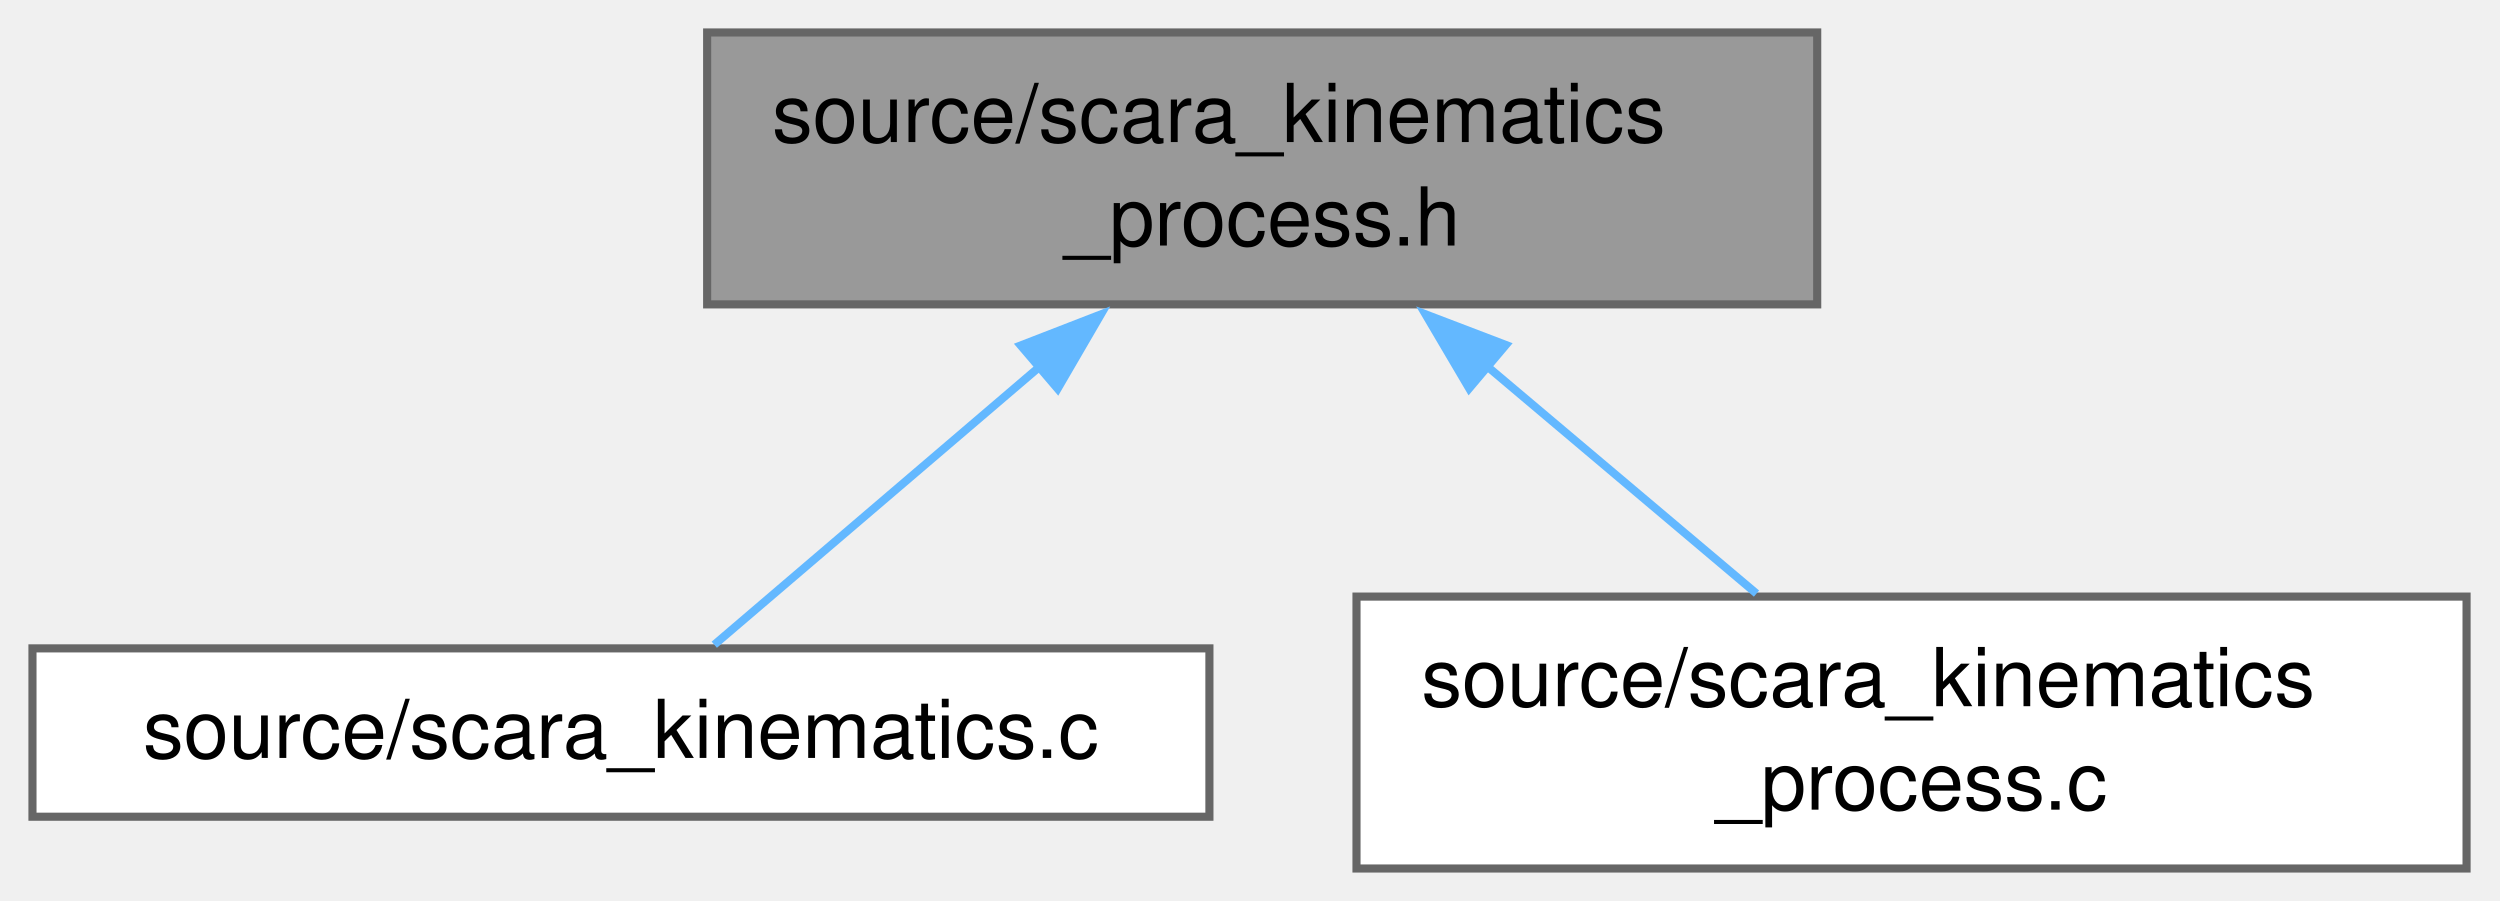
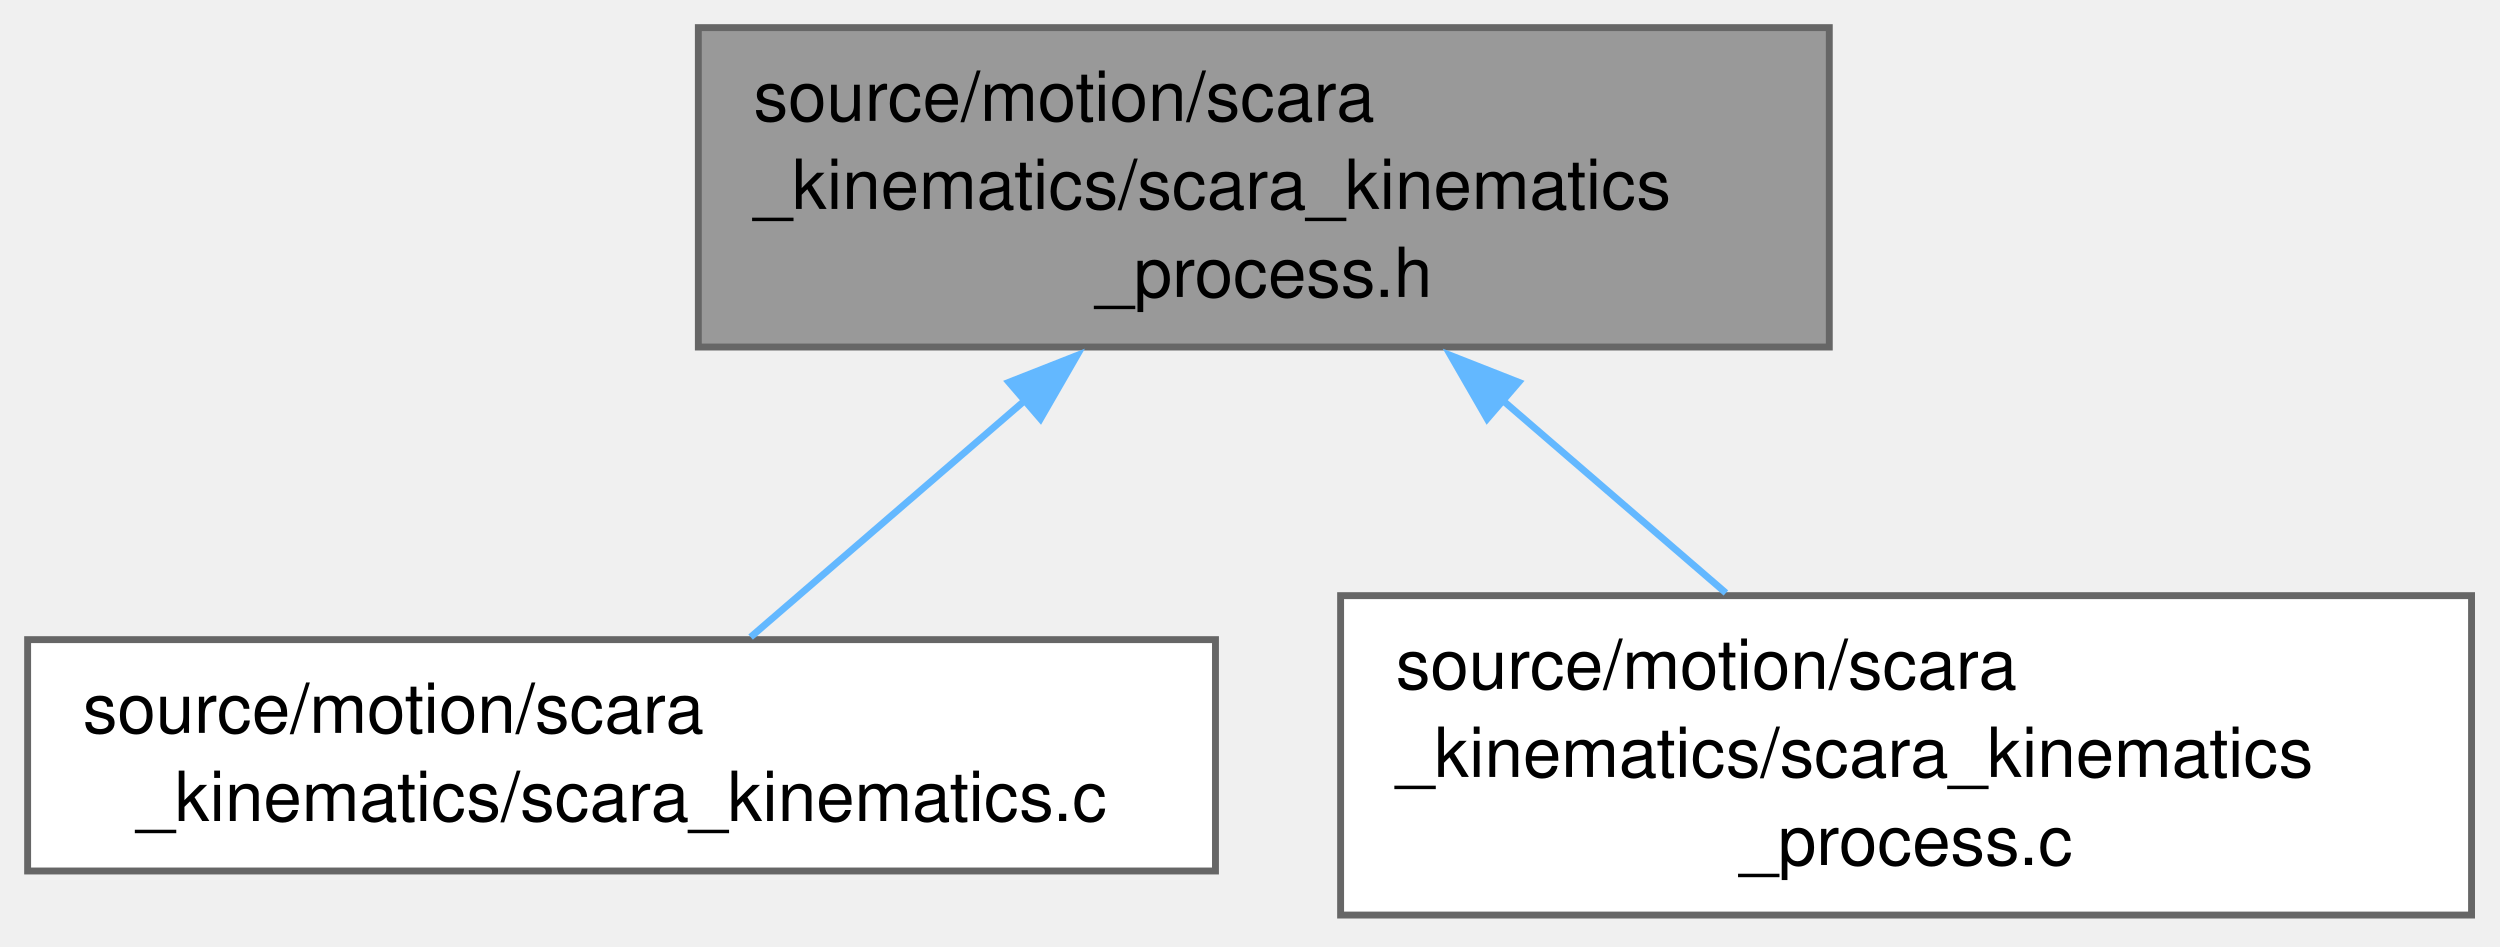
- <svg xmlns="http://www.w3.org/2000/svg" xmlns:xlink="http://www.w3.org/1999/xlink" width="308pt" height="111pt" viewBox="0.00 0.00 308.00 111.00">
-   <g id="graph0" class="graph" transform="scale(1 1) rotate(0) translate(4 107)">
+ <svg xmlns="http://www.w3.org/2000/svg" xmlns:xlink="http://www.w3.org/1999/xlink" width="362pt" height="137pt" viewBox="0.00 0.00 362.00 137.00">
+   <g id="graph0" class="graph" transform="scale(1 1) rotate(0) translate(4 132.5)">
    <g id="Node000001" class="node">
      <g id="a_Node000001">
        <a xlink:title=" ">
-           <polygon fill="#999999" stroke="#666666" points="219.88,-103 83.12,-103 83.12,-69.5 219.88,-69.5 219.88,-103" />
-           <text xml:space="preserve" text-anchor="start" x="91.12" y="-89.5" font-family="Helvetica,sans-Serif" font-size="10.00">source/scara_kinematics</text>
-           <text xml:space="preserve" text-anchor="middle" x="151.5" y="-76.75" font-family="Helvetica,sans-Serif" font-size="10.00">_process.h</text>
+           <polygon fill="#999999" stroke="#666666" points="260.88,-128.5 97.12,-128.5 97.12,-82.25 260.88,-82.25 260.88,-128.5" />
+           <text xml:space="preserve" text-anchor="start" x="105.12" y="-115" font-family="Helvetica,sans-Serif" font-size="10.00">source/motion/scara</text>
+           <text xml:space="preserve" text-anchor="start" x="105.12" y="-102.25" font-family="Helvetica,sans-Serif" font-size="10.00">_kinematics/scara_kinematics</text>
+           <text xml:space="preserve" text-anchor="middle" x="179" y="-89.5" font-family="Helvetica,sans-Serif" font-size="10.00">_process.h</text>
        </a>
      </g>
    </g>
    <g id="Node000002" class="node">
      <g id="a_Node000002">
        <a xlink:href="scara__kinematics_8c.html" target="_top" xlink:title=" ">
-           <polygon fill="white" stroke="#666666" points="145,-27.12 0,-27.12 0,-6.38 145,-6.38 145,-27.12" />
-           <text xml:space="preserve" text-anchor="middle" x="72.5" y="-13.62" font-family="Helvetica,sans-Serif" font-size="10.00">source/scara_kinematics.c</text>
+           <polygon fill="white" stroke="#666666" points="172,-39.88 0,-39.88 0,-6.38 172,-6.38 172,-39.88" />
+           <text xml:space="preserve" text-anchor="start" x="8" y="-26.38" font-family="Helvetica,sans-Serif" font-size="10.00">source/motion/scara</text>
+           <text xml:space="preserve" text-anchor="middle" x="86" y="-13.62" font-family="Helvetica,sans-Serif" font-size="10.00">_kinematics/scara_kinematics.c</text>
        </a>
      </g>
    </g>
    <g id="edge1_Node000001_Node000002" class="edge">
      <g id="a_edge1_Node000001_Node000002">
        <a xlink:title=" ">
-           <path fill="none" stroke="#63b8ff" d="M124.14,-61.87C110.4,-50.13 94.48,-36.53 84,-27.57" />
-           <polygon fill="#63b8ff" stroke="#63b8ff" points="121.75,-64.44 131.63,-68.27 126.3,-59.11 121.75,-64.44" />
+           <path fill="none" stroke="#63b8ff" d="M144.5,-74.6C131.02,-62.97 116.09,-50.09 104.69,-40.25" />
+           <polygon fill="#63b8ff" stroke="#63b8ff" points="142.09,-77.15 151.95,-81.03 146.66,-71.85 142.09,-77.15" />
        </a>
      </g>
    </g>
    <g id="Node000003" class="node">
      <g id="a_Node000003">
        <a xlink:href="scara__kinematics__process_8c.html" target="_top" xlink:title=" ">
-           <polygon fill="white" stroke="#666666" points="299.88,-33.5 163.12,-33.5 163.12,0 299.88,0 299.88,-33.5" />
-           <text xml:space="preserve" text-anchor="start" x="171.12" y="-20" font-family="Helvetica,sans-Serif" font-size="10.00">source/scara_kinematics</text>
-           <text xml:space="preserve" text-anchor="middle" x="231.5" y="-7.25" font-family="Helvetica,sans-Serif" font-size="10.00">_process.c</text>
+           <polygon fill="white" stroke="#666666" points="353.88,-46.25 190.12,-46.25 190.12,0 353.88,0 353.88,-46.25" />
+           <text xml:space="preserve" text-anchor="start" x="198.12" y="-32.75" font-family="Helvetica,sans-Serif" font-size="10.00">source/motion/scara</text>
+           <text xml:space="preserve" text-anchor="start" x="198.12" y="-20" font-family="Helvetica,sans-Serif" font-size="10.00">_kinematics/scara_kinematics</text>
+           <text xml:space="preserve" text-anchor="middle" x="272" y="-7.25" font-family="Helvetica,sans-Serif" font-size="10.00">_process.c</text>
        </a>
      </g>
    </g>
    <g id="edge2_Node000001_Node000003" class="edge">
      <g id="a_edge2_Node000001_Node000003">
        <a xlink:title=" ">
-           <path fill="none" stroke="#63b8ff" d="M179.25,-61.84C190.19,-52.6 202.49,-42.23 212.4,-33.87" />
-           <polygon fill="#63b8ff" stroke="#63b8ff" points="177,-59.15 171.62,-68.28 181.52,-64.5 177,-59.15" />
+           <path fill="none" stroke="#63b8ff" d="M213.62,-74.5C224.31,-65.28 235.9,-55.28 245.91,-46.64" />
+           <polygon fill="#63b8ff" stroke="#63b8ff" points="211.34,-71.85 206.05,-81.03 215.91,-77.15 211.34,-71.85" />
        </a>
      </g>
    </g>
  </g>
</svg>
